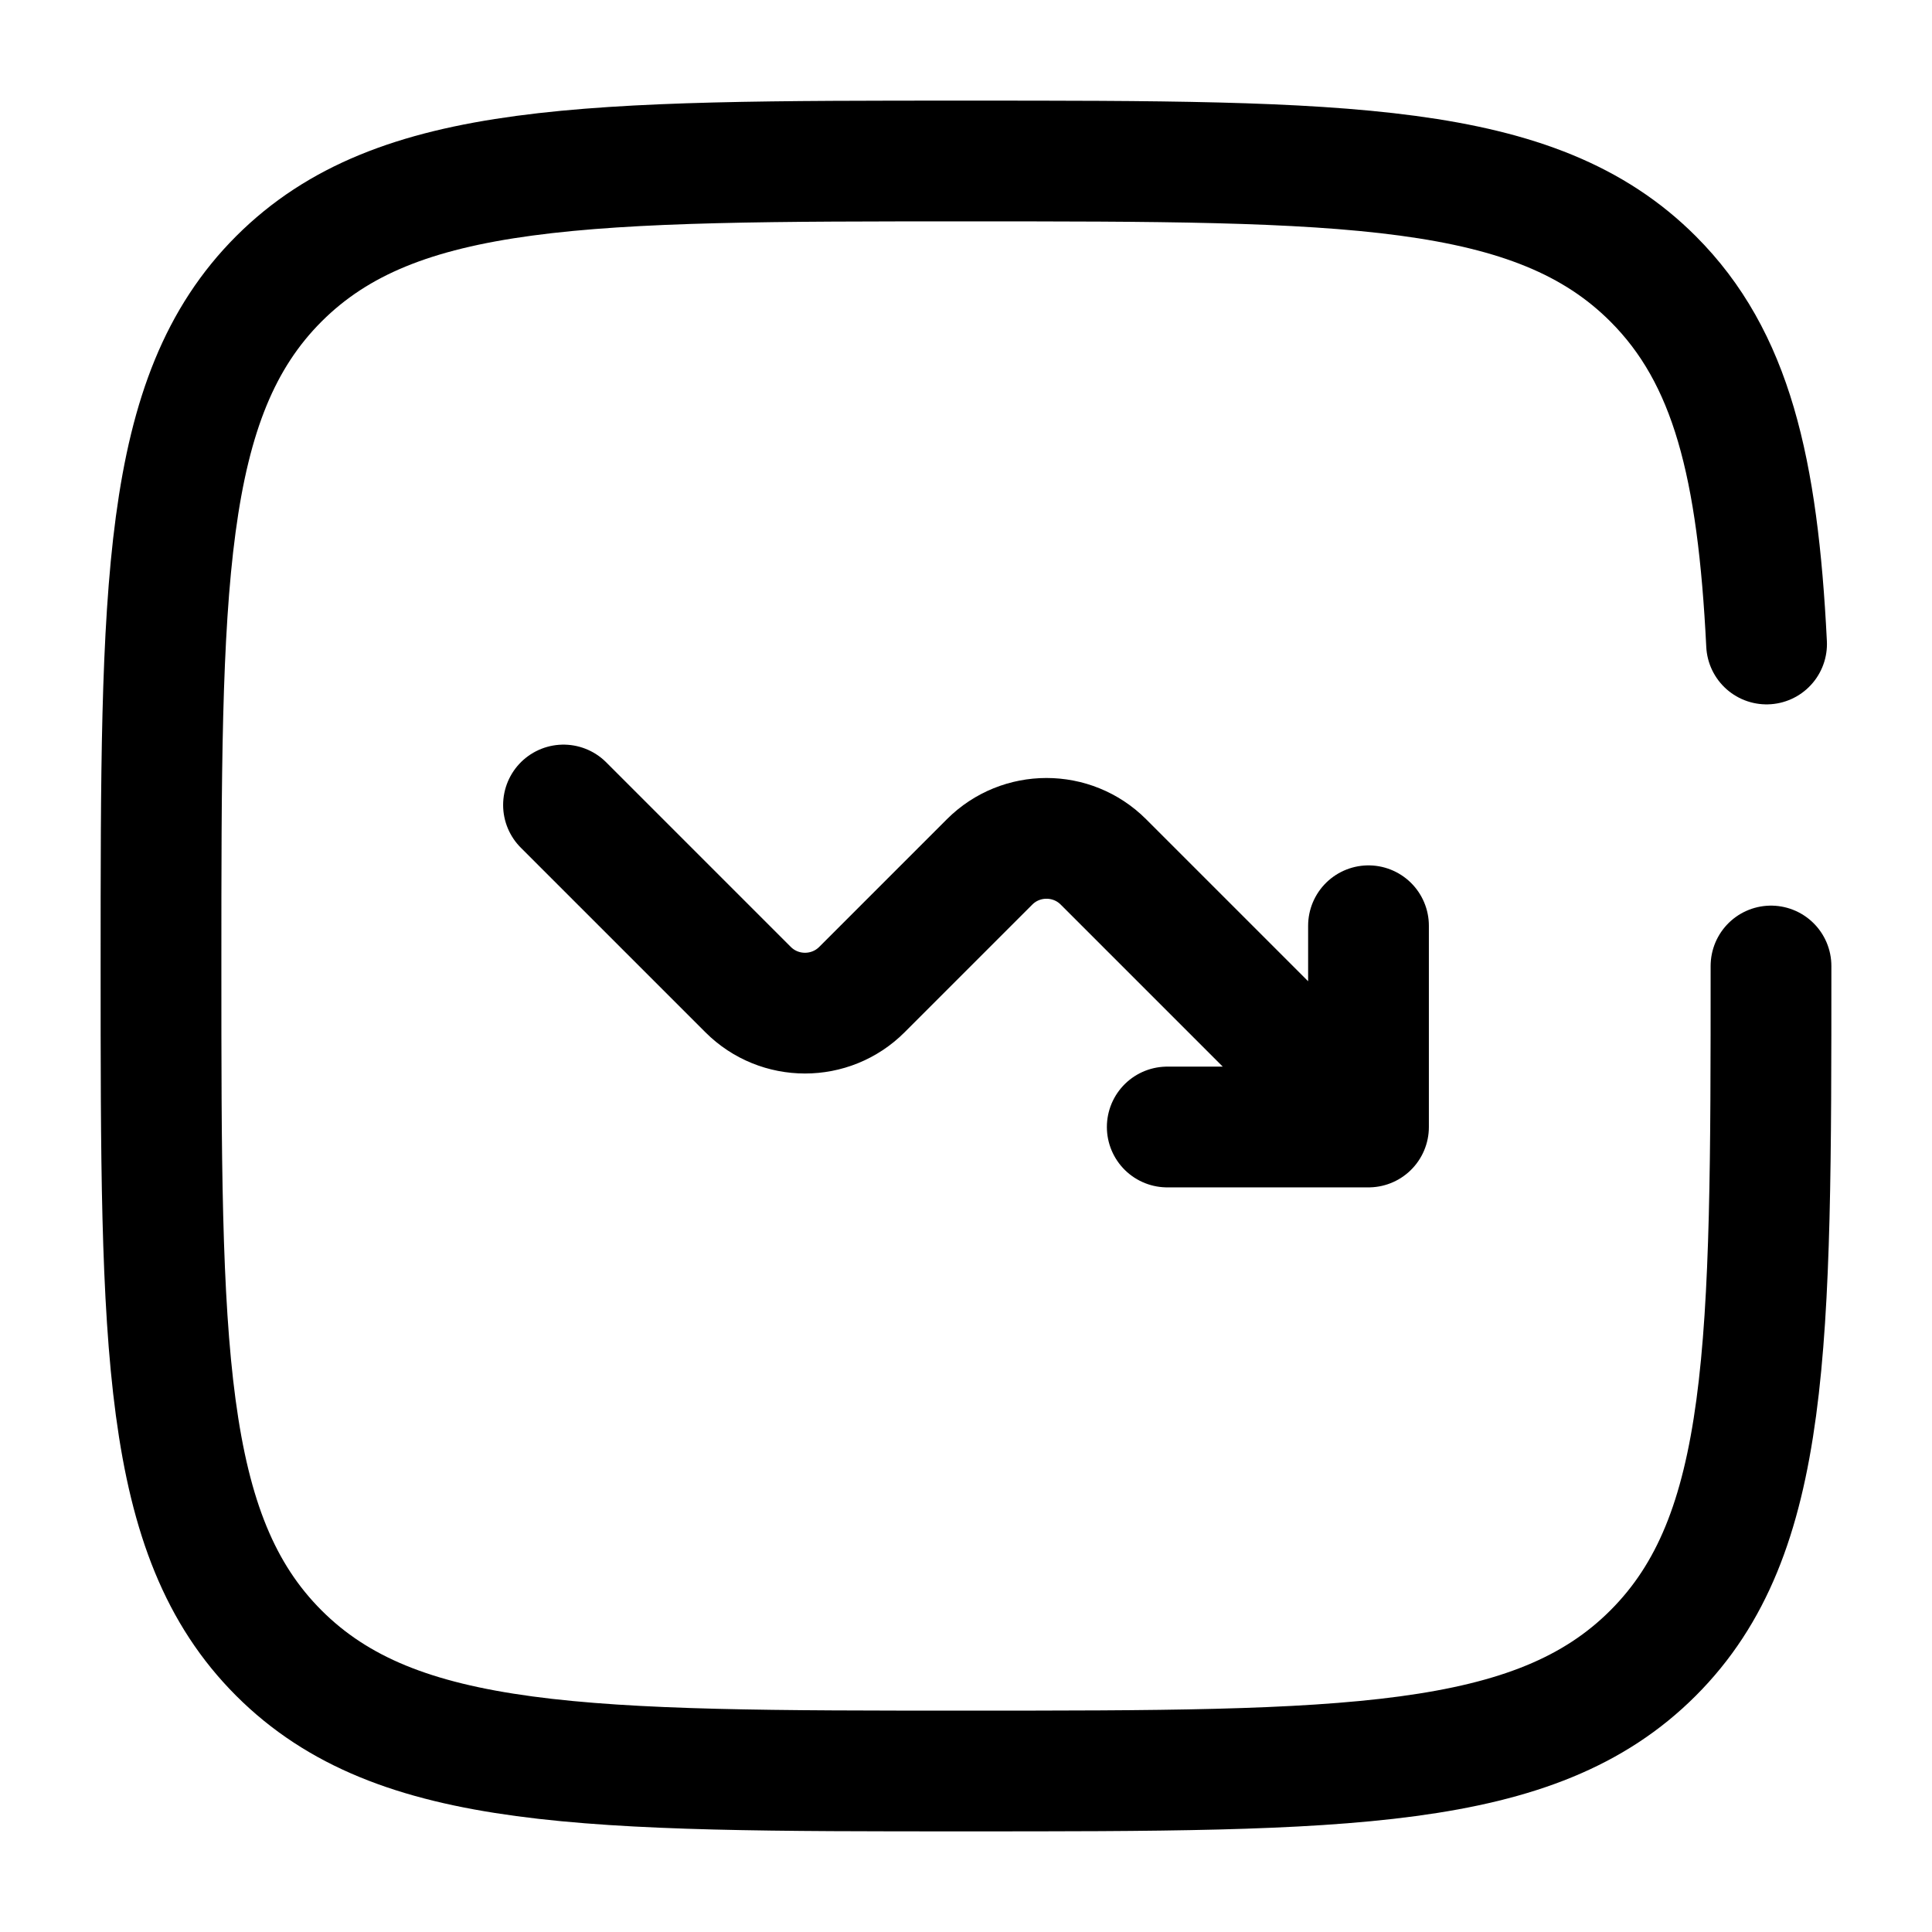
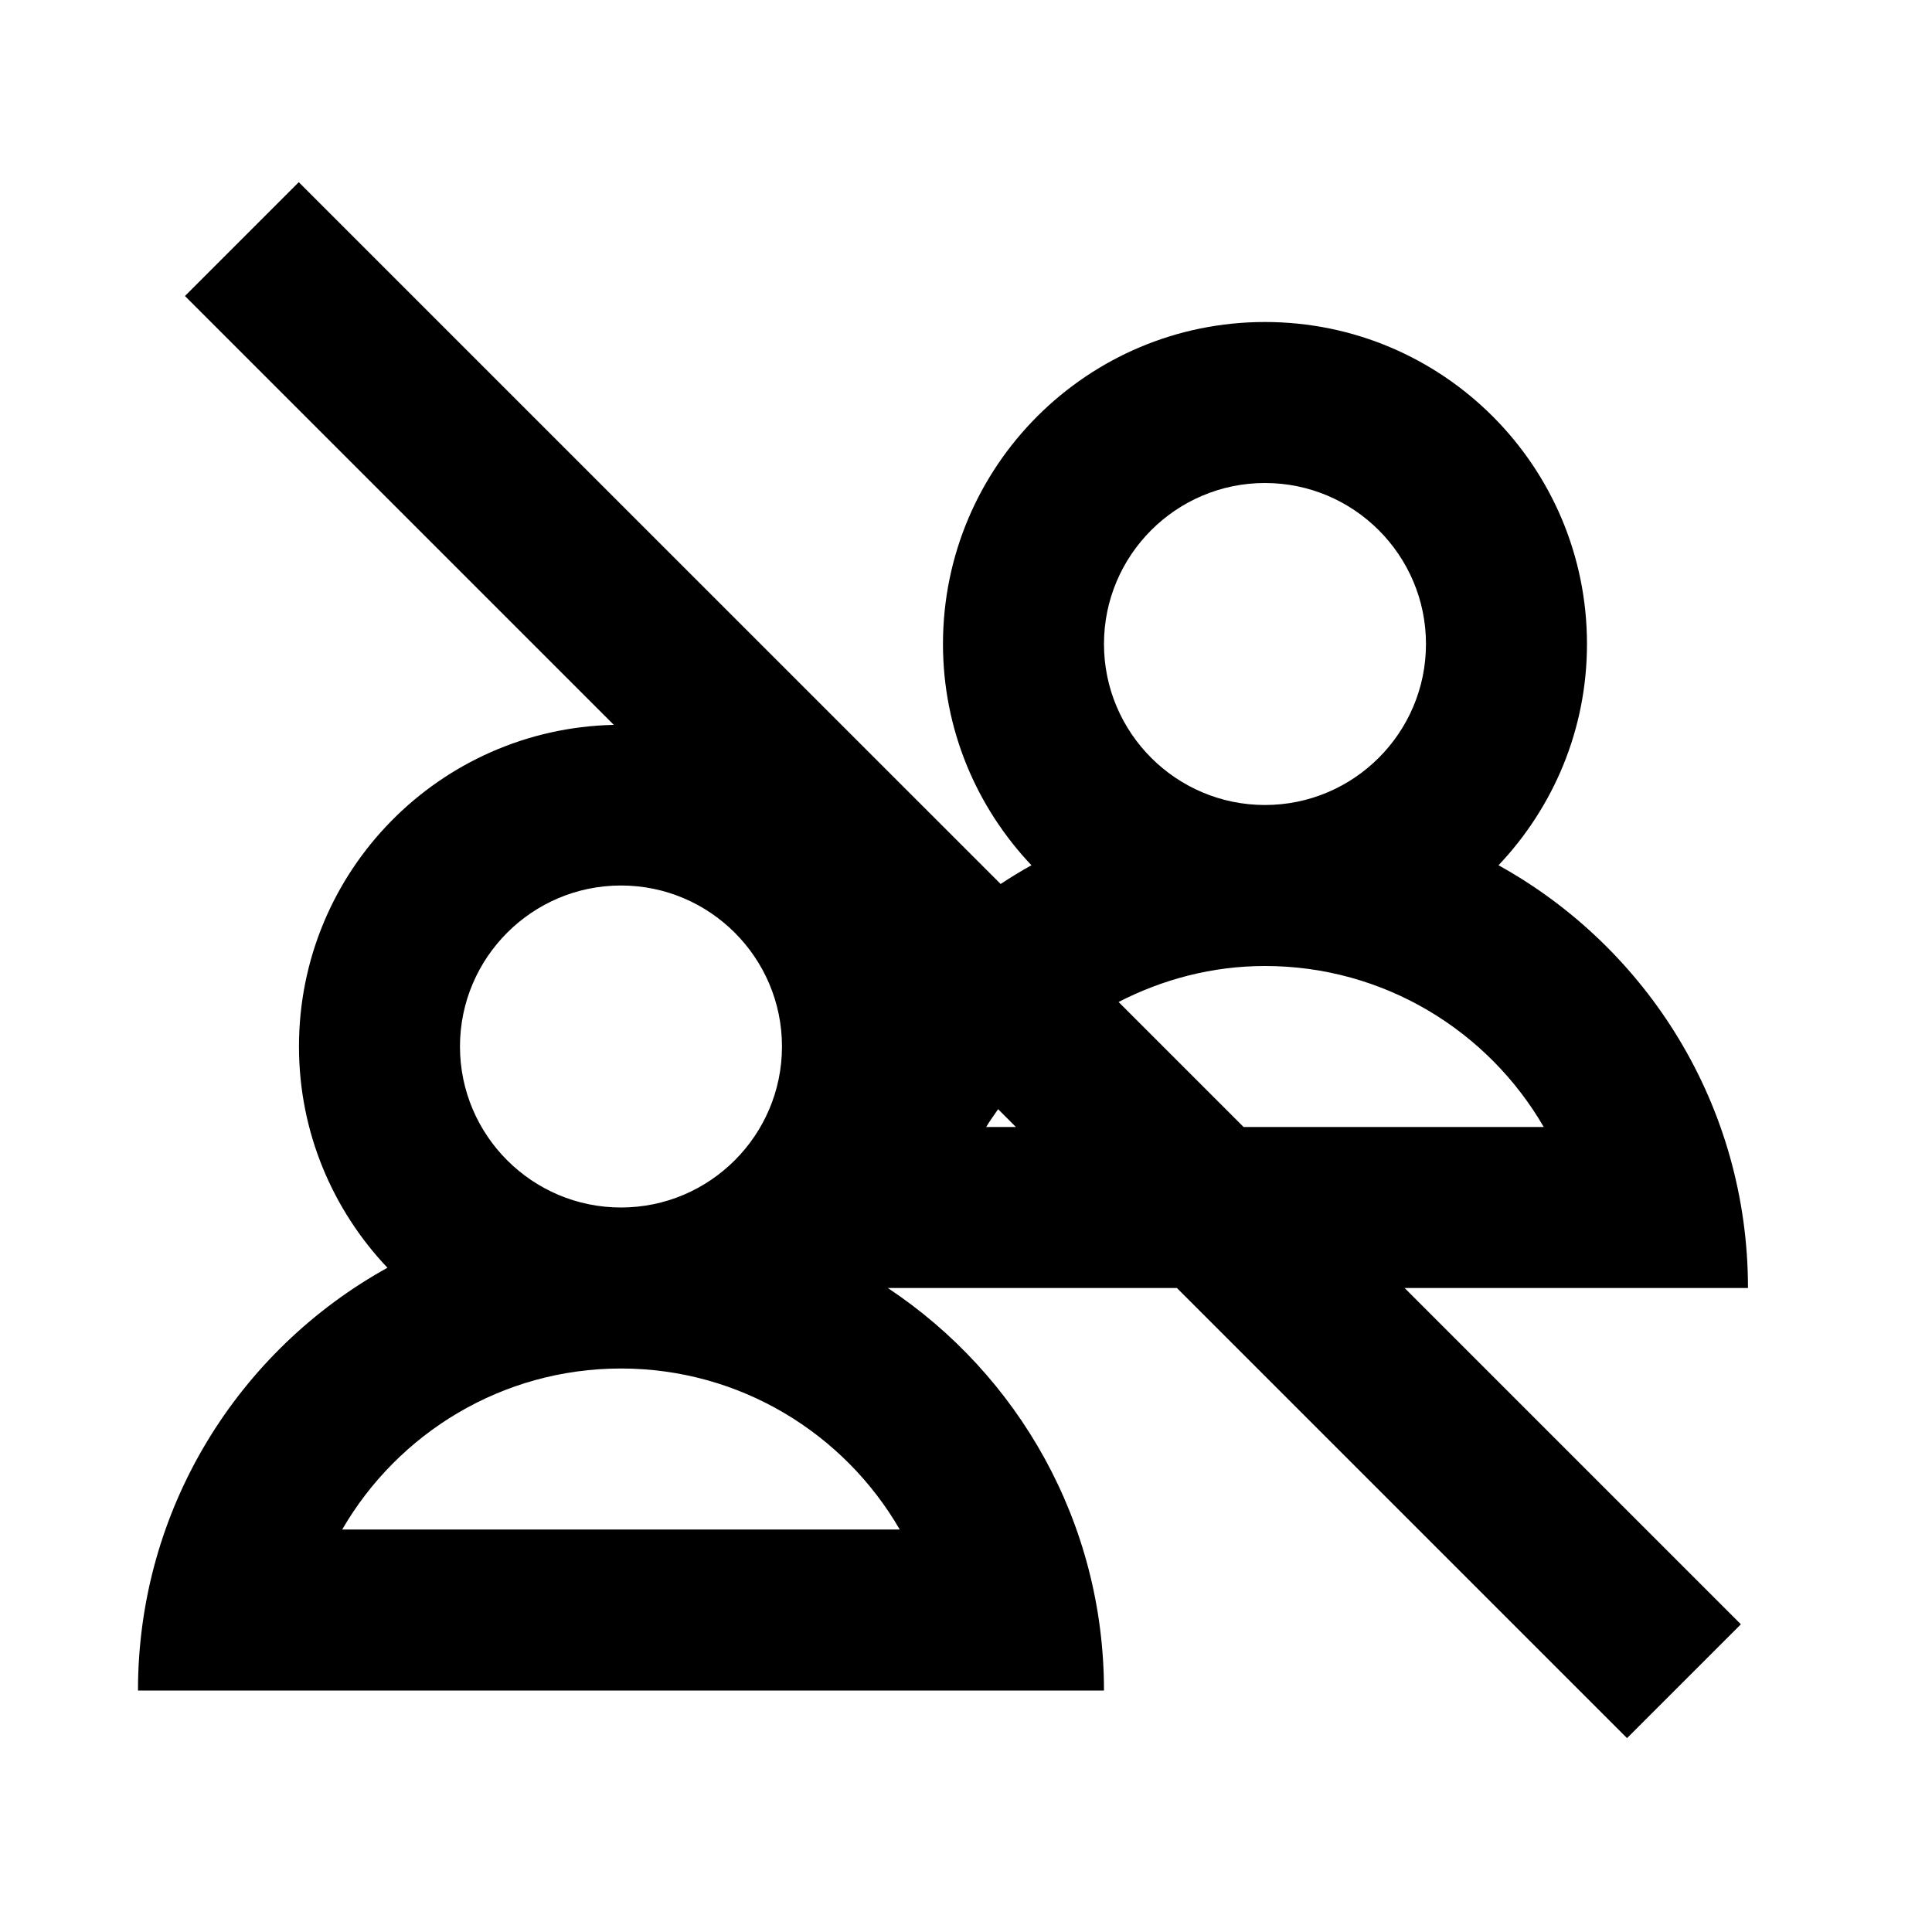
- <svg xmlns="http://www.w3.org/2000/svg" width="64px" height="64px" viewBox="0 0 24 24" fill="none">
-   <g id="SVGRepo_bgCarrier" stroke-width="0" />
-   <g id="SVGRepo_tracerCarrier" stroke-linecap="round" stroke-linejoin="round" />
-   <g id="SVGRepo_iconCarrier">
-     <path d="M7 10L9.293 12.293C9.683 12.683 10.317 12.683 10.707 12.293L12.293 10.707C12.683 10.317 13.317 10.317 13.707 10.707L17 14M17 14V11.5M17 14H14.5" stroke="currentColor" stroke-width="1.5" stroke-linecap="round" stroke-linejoin="round" />
-     <path d="M22 12C22 16.714 22 19.071 20.535 20.535C19.071 22 16.714 22 12 22C7.286 22 4.929 22 3.464 20.535C2 19.071 2 16.714 2 12C2 7.286 2 4.929 3.464 3.464C4.929 2 7.286 2 12 2C16.714 2 19.071 2 20.535 3.464C21.509 4.438 21.836 5.807 21.945 8" stroke="currentColor" stroke-width="1.5" stroke-linecap="round" />
+ <svg xmlns="http://www.w3.org/2000/svg" fill="currentColor" height="64px" width="64px" version="1.1" viewBox="0 0 48 48">
+   <path d="M0 0h48v48H0z" fill="none" />
+   <g id="Shopicon">
+     <path d="M37.23,21.497c1.359-1.434,2.198-3.366,2.198-5.497c0-4.418-3.582-8-8-8c-4.418,0-8,3.582-8,8   c0,2.131,0.839,4.063,2.198,5.497c-0.262,0.145-0.517,0.302-0.766,0.465L7.423,4.526L4.595,7.354l10.655,10.655   C10.914,18.105,7.428,21.642,7.428,26c0,2.131,0.839,4.063,2.198,5.497C5.931,33.542,3.428,37.476,3.428,42h24   c0-4.177-2.134-7.851-5.37-10h7.182l11.183,11.183l2.829-2.828L34.897,32h8.531C43.428,27.476,40.925,23.542,37.23,21.497z    M27.428,16c0-2.206,1.794-4,4-4c2.206,0,4,1.794,4,4s-1.794,4-4,4C29.222,20,27.428,18.206,27.428,16z M11.428,26   c0-2.206,1.794-4,4-4c2.206,0,4,1.794,4,4s-1.794,4-4,4C13.222,30,11.428,28.206,11.428,26z M8.502,38c1.385-2.39,3.971-4,6.926-4   c2.955,0,5.541,1.61,6.926,4H8.502z M24.502,28c0.089-0.154,0.197-0.295,0.296-0.443L25.24,28H24.502z M30.897,28l-3.106-3.106   C28.885,24.332,30.116,24,31.428,24c2.955,0,5.541,1.61,6.926,4H30.897z" />
  </g>
</svg>
